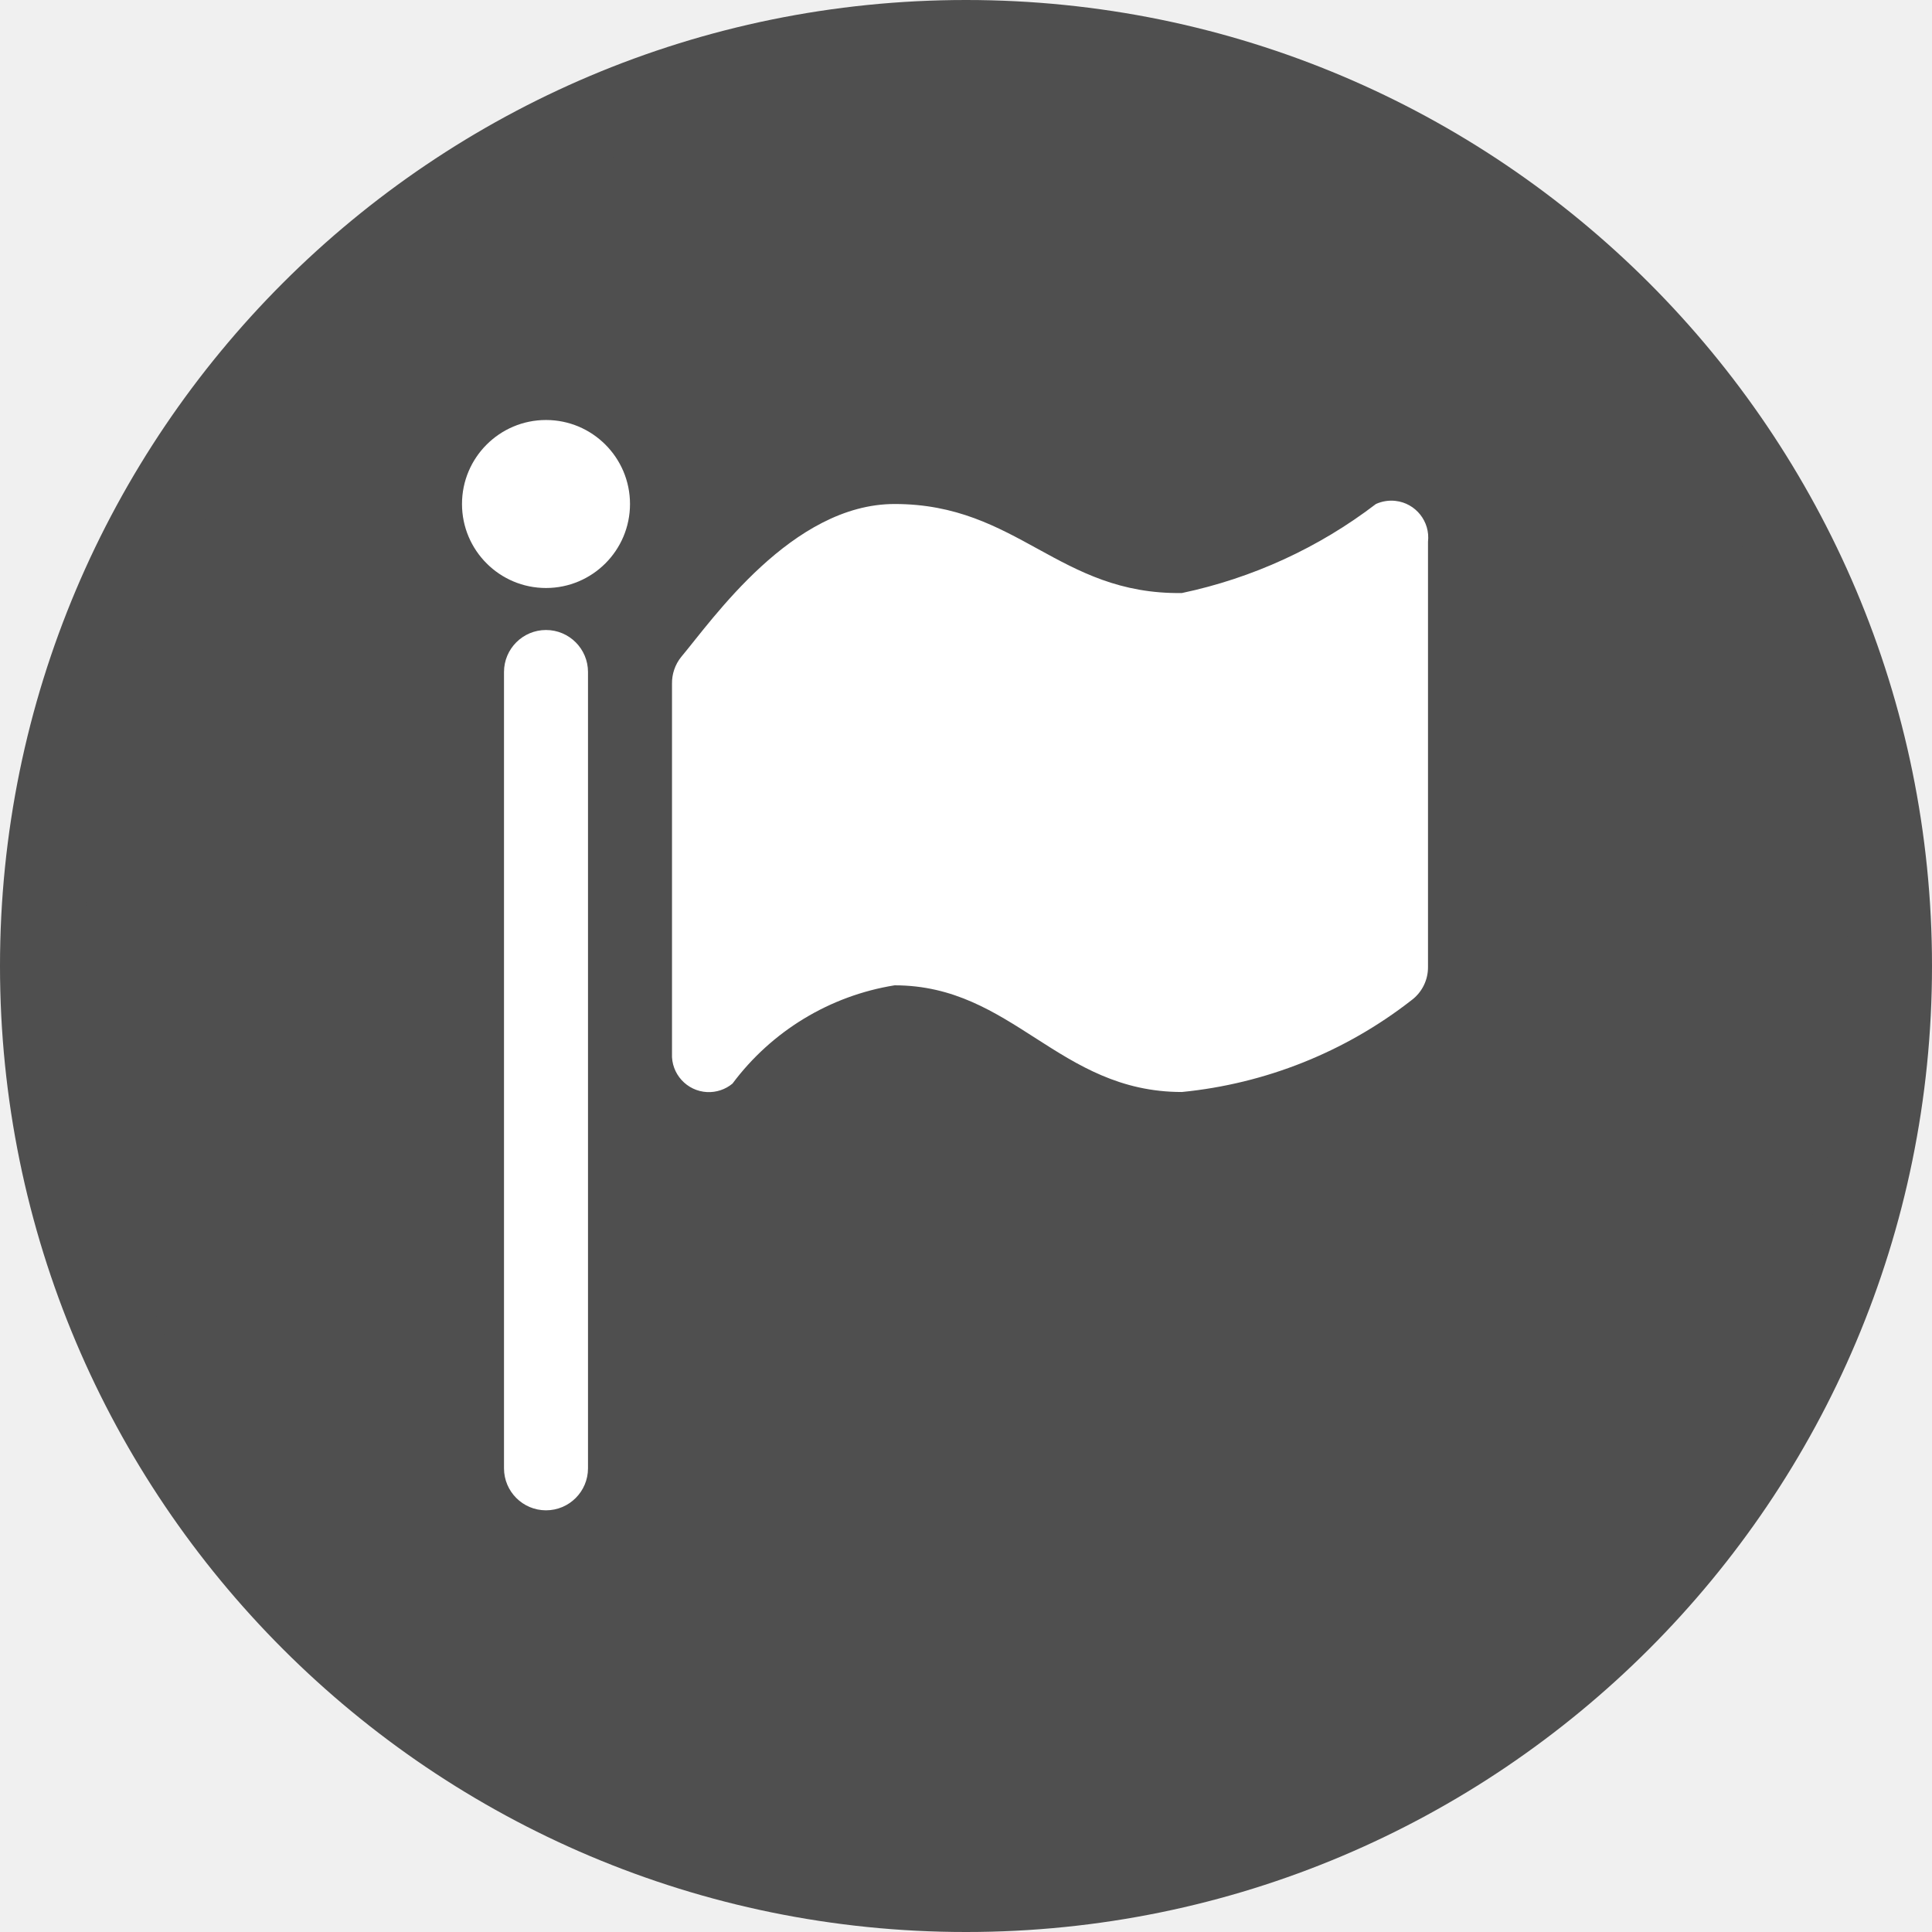
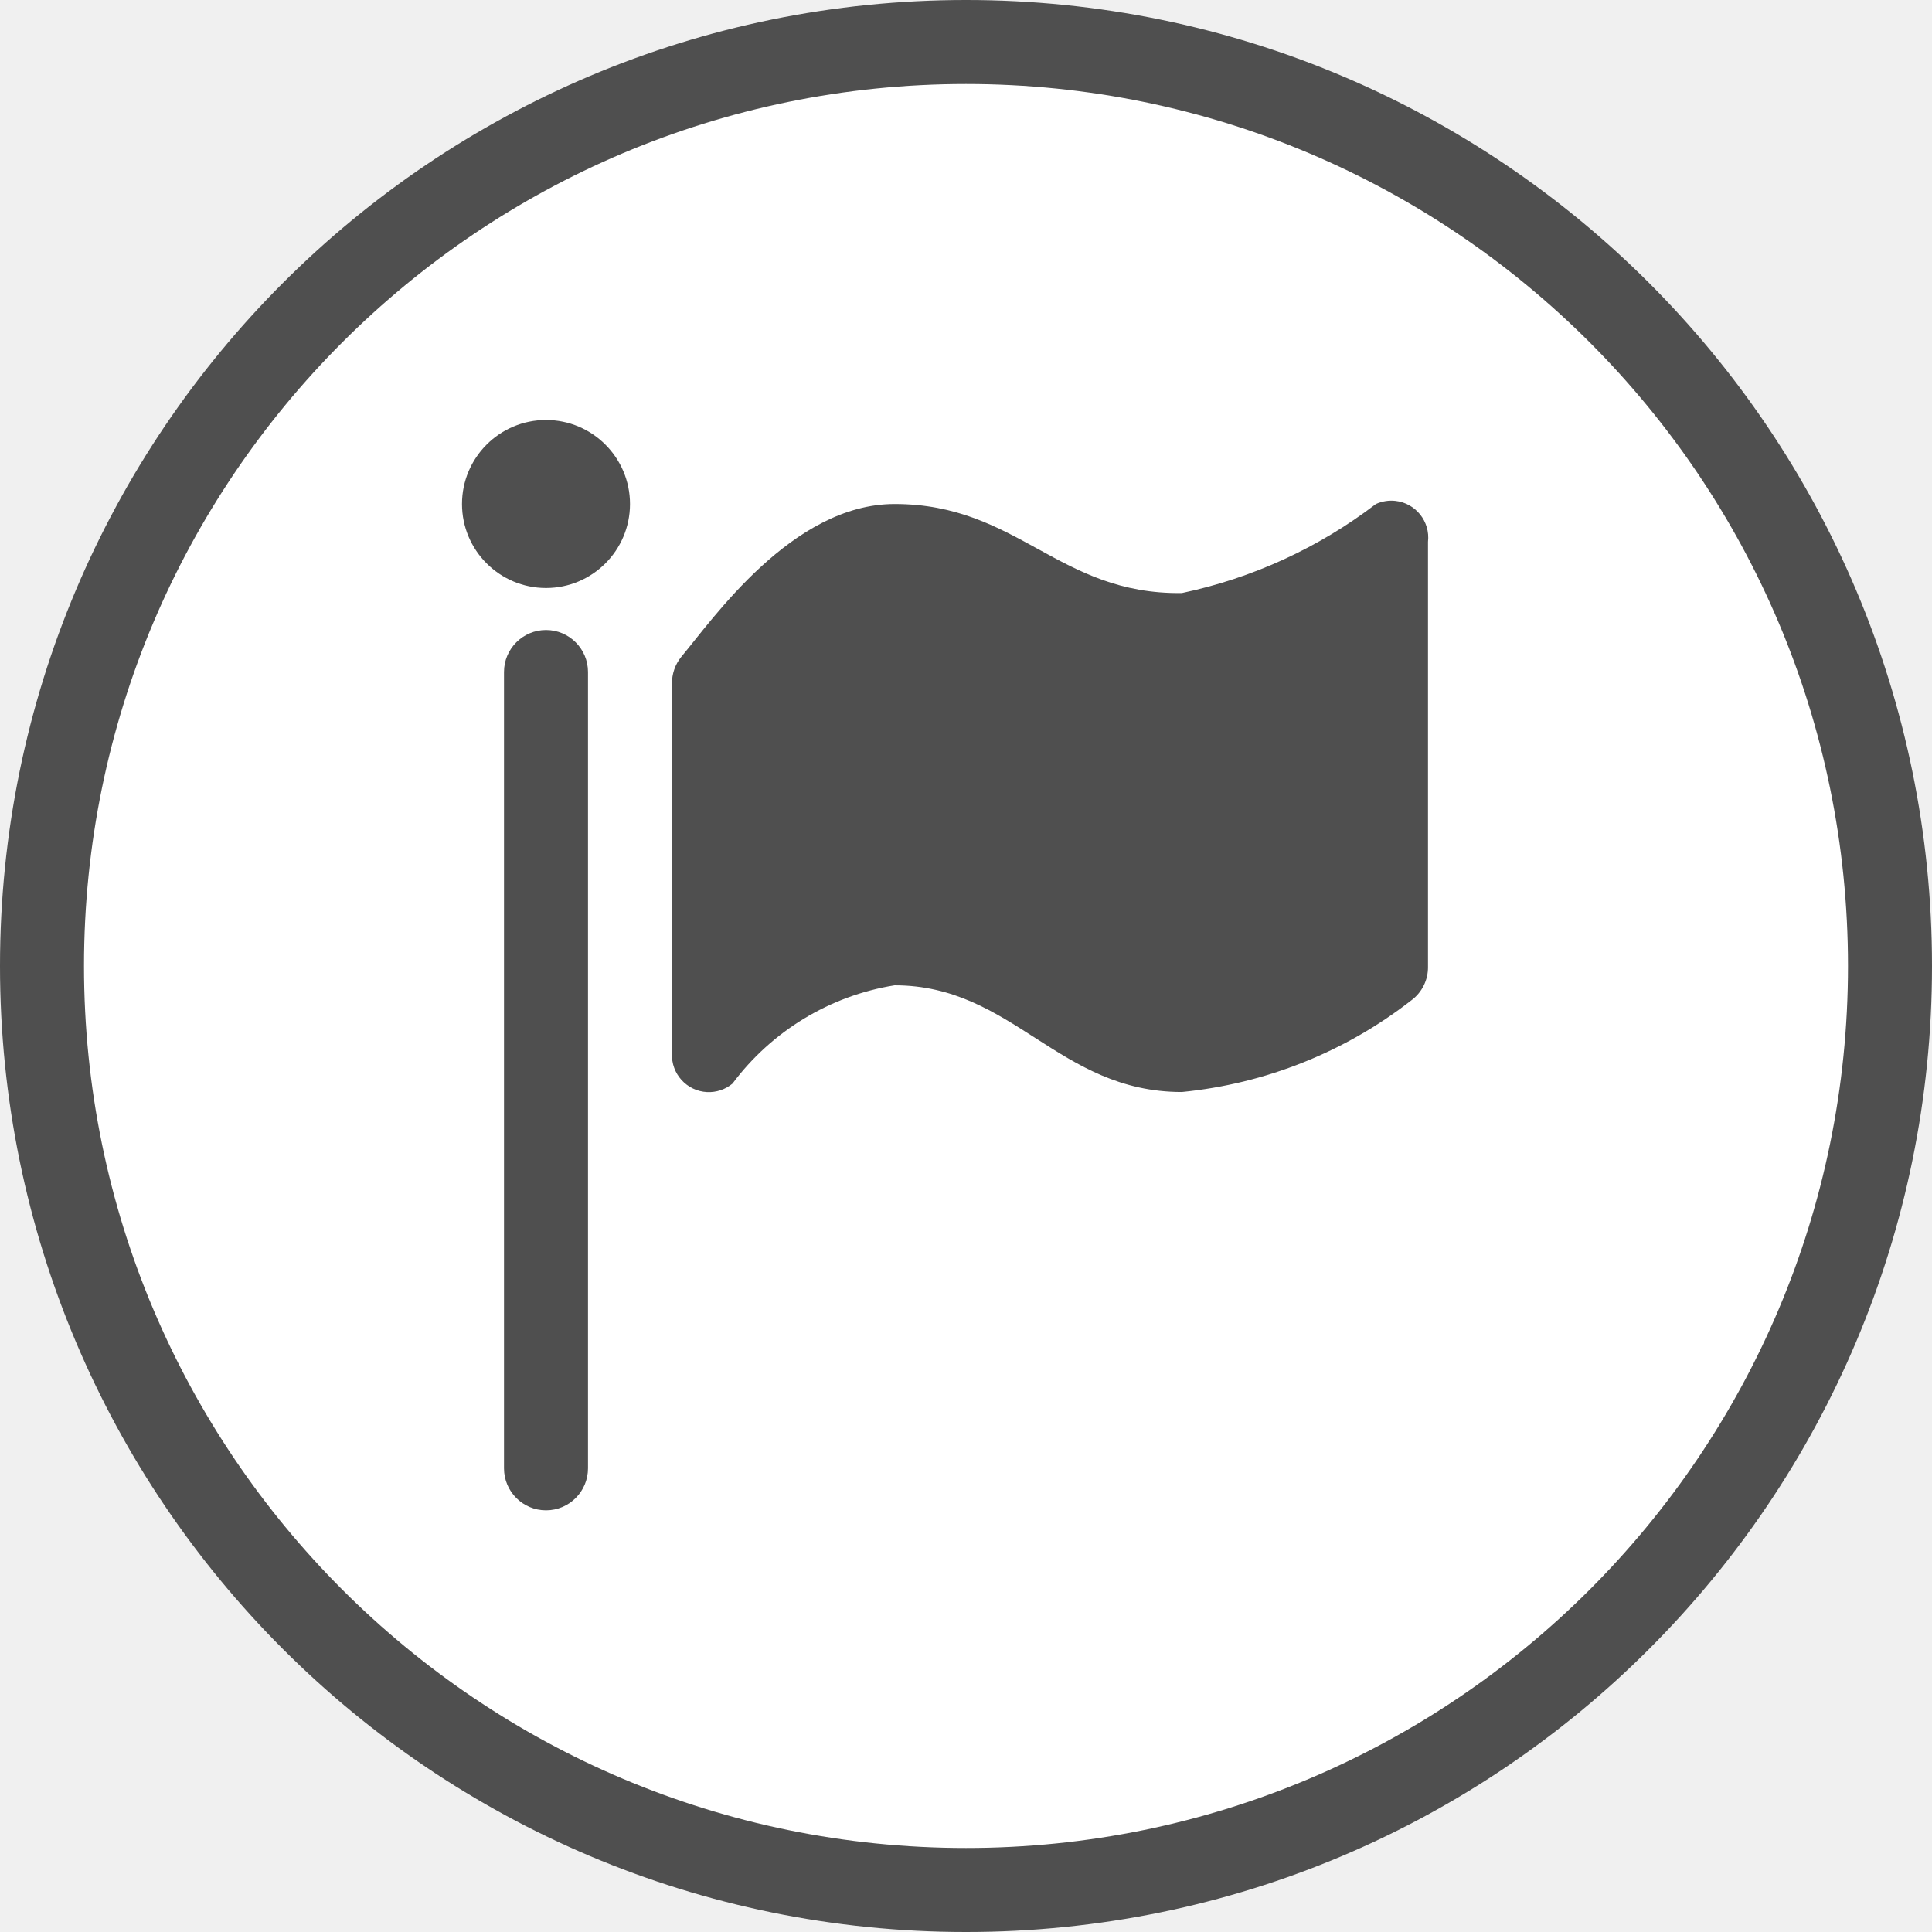
<svg xmlns="http://www.w3.org/2000/svg" viewBox="0 0 23 23" height="23" width="23">
  <rect fill="none" x="0" y="0" width="23" height="23" />
  <rect x="1" y="1" rx="10.5" ry="10.5" width="21" height="21" stroke="#4f4f4f" style="stroke-linejoin:round;stroke-miterlimit:4;" fill="#4f4f4f" stroke-width="2" />
-   <rect x="1" y="1" width="21" height="21" rx="10.5" ry="10.5" fill="#4f4f4f" />
-   <path fill="#fff" transform="translate(4 4)" d="M6.65,2C5.43,2,4.48,3.38,4.11,3.82C4.037,3.91,3.998,4.024,4,4.14v4.4C3.988,8.783,4.176,8.989,4.418,9.001  C4.528,9.006,4.636,8.97,4.72,8.9c0.467-0.626,1.159-1.046,1.93-1.17C8.06,7.73,8.6,9,10.07,9  c0.995-0.098,1.942-0.476,2.73-1.09c0.127-0.093,0.202-0.242,0.2-0.4V2.45c0.028-0.241-0.146-0.46-0.387-0.487  C12.533,1.954,12.453,1.967,12.38,2c-0.681,0.521-1.471,0.883-2.31,1.06C8.6,3.08,8.12,2,6.65,2z M2.5,3  c-0.552,0-1-0.448-1-1s0.448-1,1-1s1,0.448,1,1S3.052,3,2.5,3z M3,4v9.48c0,0.276-0.224,0.5-0.5,0.5S2,13.756,2,13.48V4  c0-0.276,0.224-0.5,0.5-0.5S3,3.724,3,4z" />
+   <rect x="1" y="1" width="21" height="21" rx="10.5" ry="10.5" fill="#fff" />
+   <path fill="#4f4f4f" transform="translate(4 4)" d="M6.65,2C5.43,2,4.48,3.38,4.11,3.82C4.037,3.91,3.998,4.024,4,4.14v4.4C3.988,8.783,4.176,8.989,4.418,9.001  C4.528,9.006,4.636,8.97,4.72,8.9c0.467-0.626,1.159-1.046,1.93-1.17C8.06,7.73,8.6,9,10.07,9  c0.995-0.098,1.942-0.476,2.73-1.09c0.127-0.093,0.202-0.242,0.2-0.4V2.45c0.028-0.241-0.146-0.46-0.387-0.487  C12.533,1.954,12.453,1.967,12.38,2c-0.681,0.521-1.471,0.883-2.31,1.06C8.6,3.08,8.12,2,6.65,2z M2.5,3  c-0.552,0-1-0.448-1-1s0.448-1,1-1s1,0.448,1,1S3.052,3,2.5,3z M3,4v9.48c0,0.276-0.224,0.5-0.5,0.5S2,13.756,2,13.48V4  c0-0.276,0.224-0.5,0.5-0.5S3,3.724,3,4z" />
</svg>
